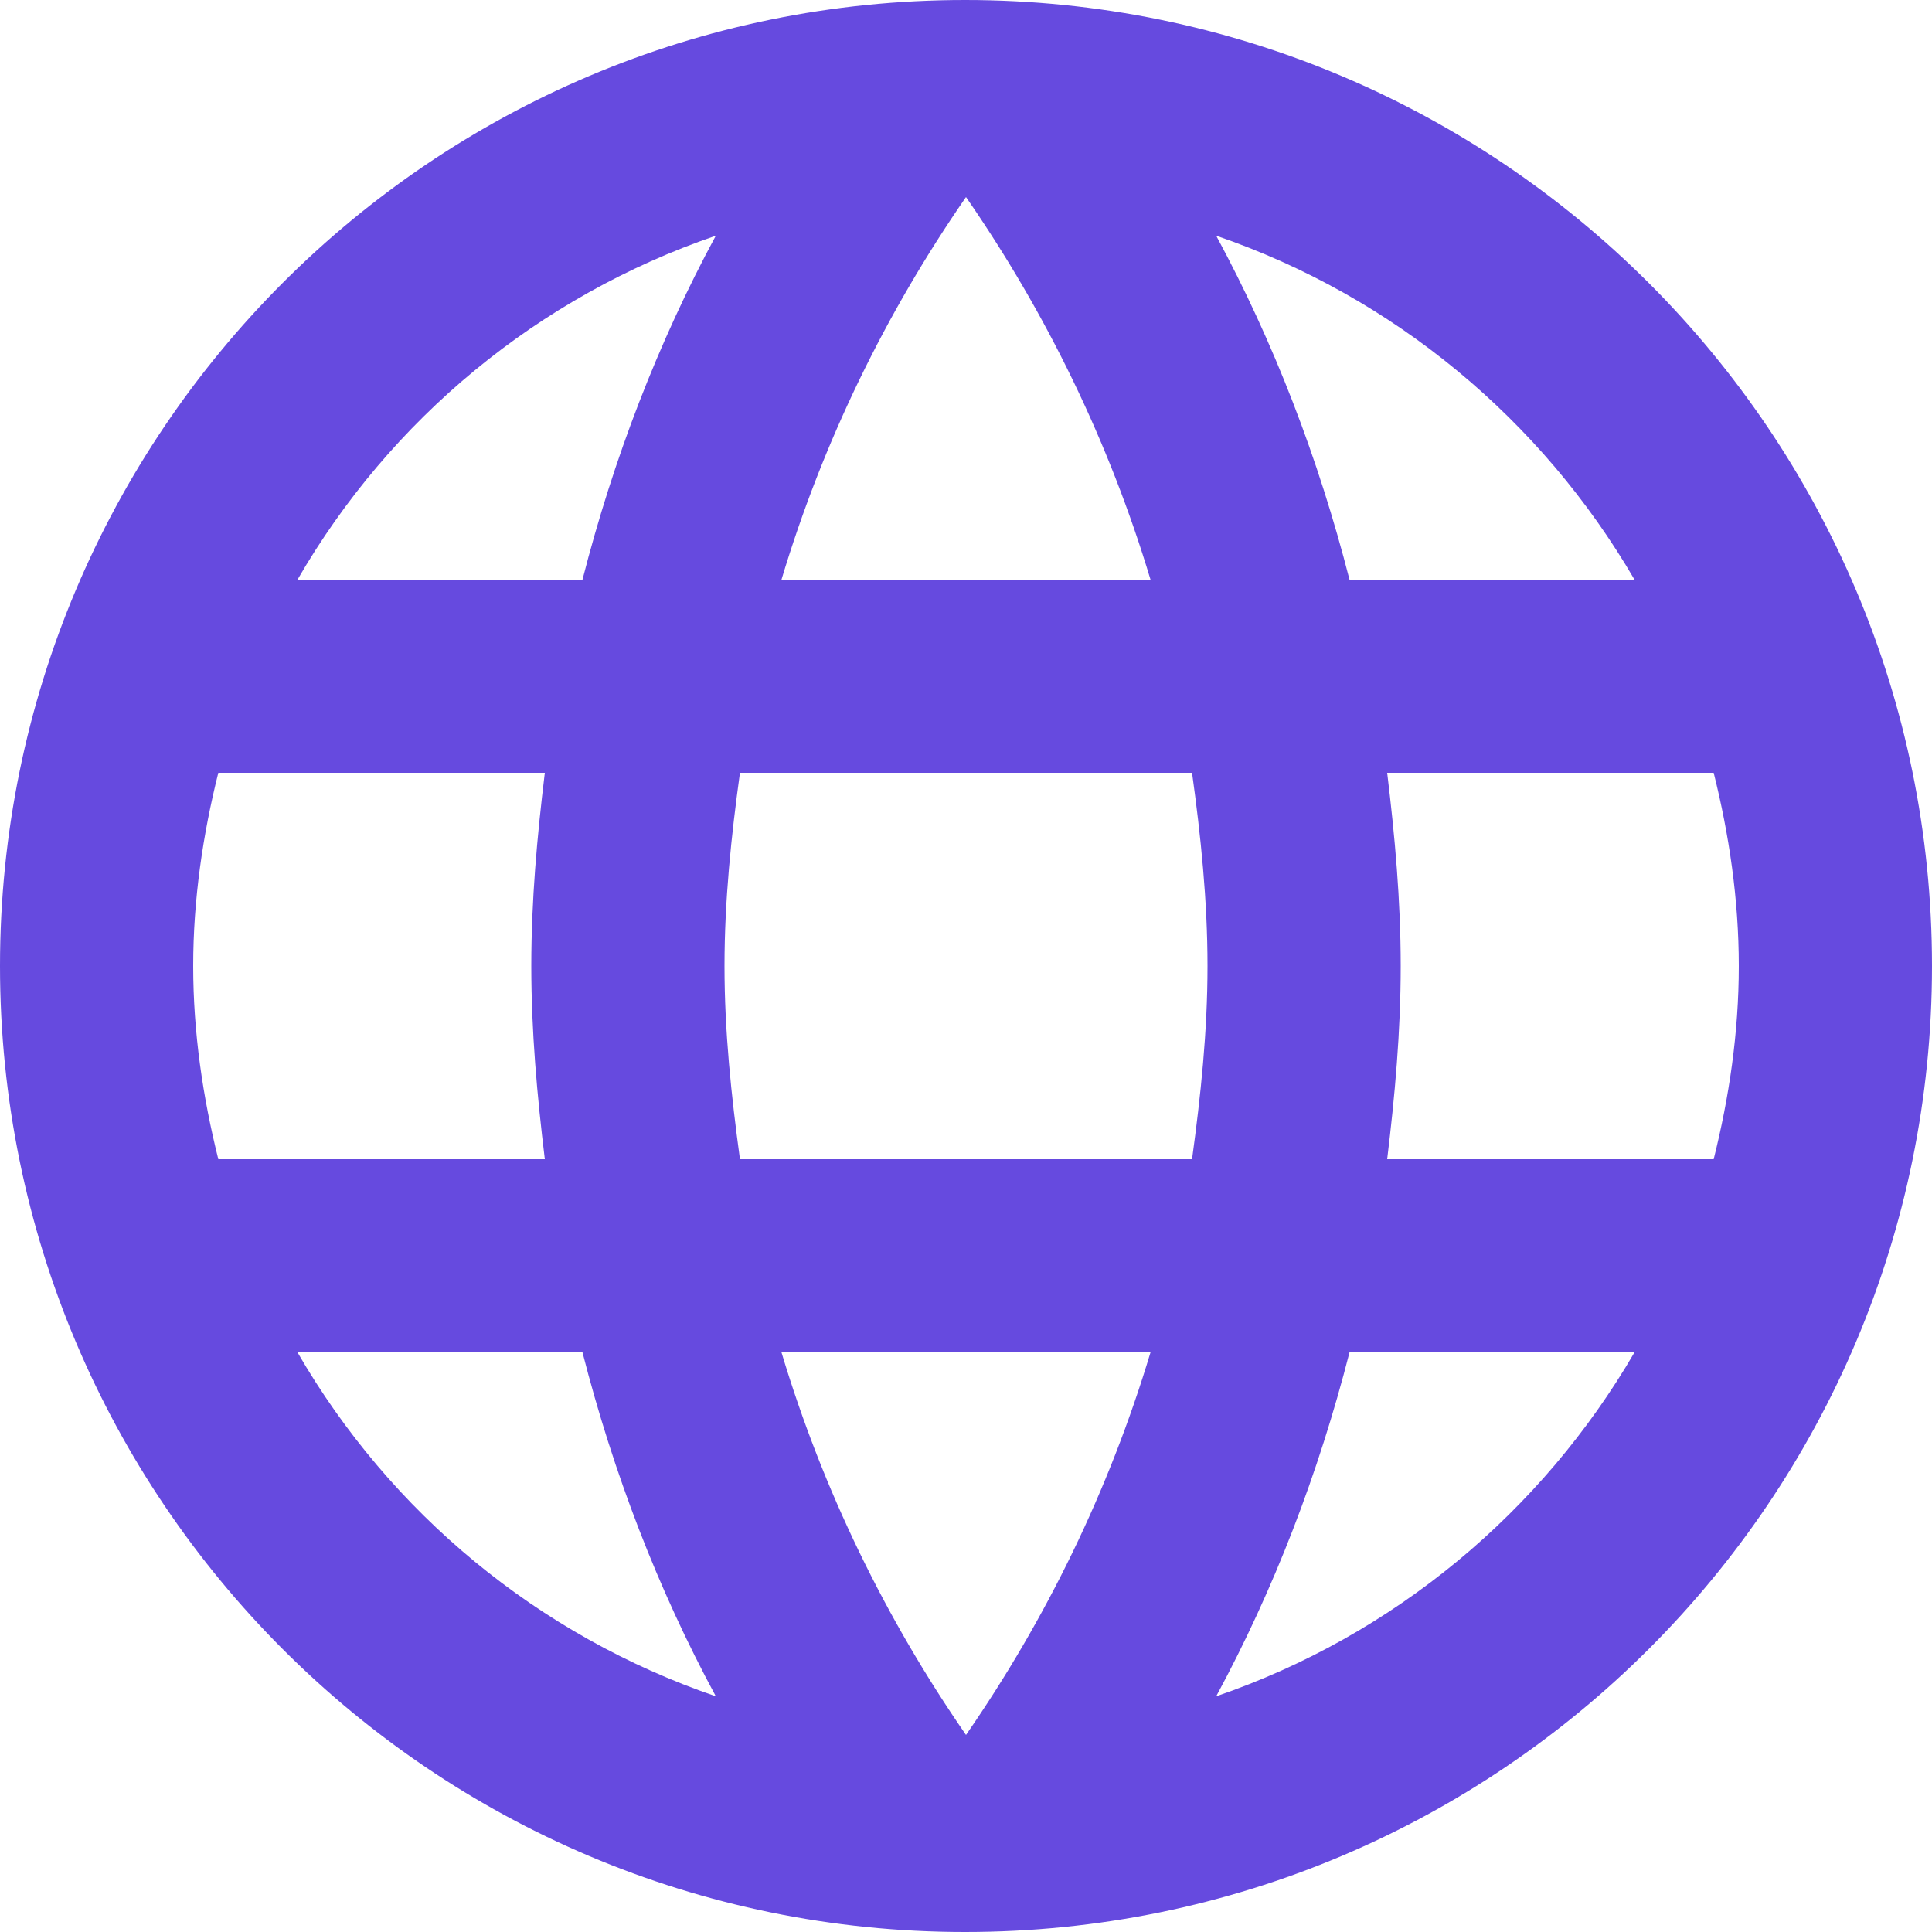
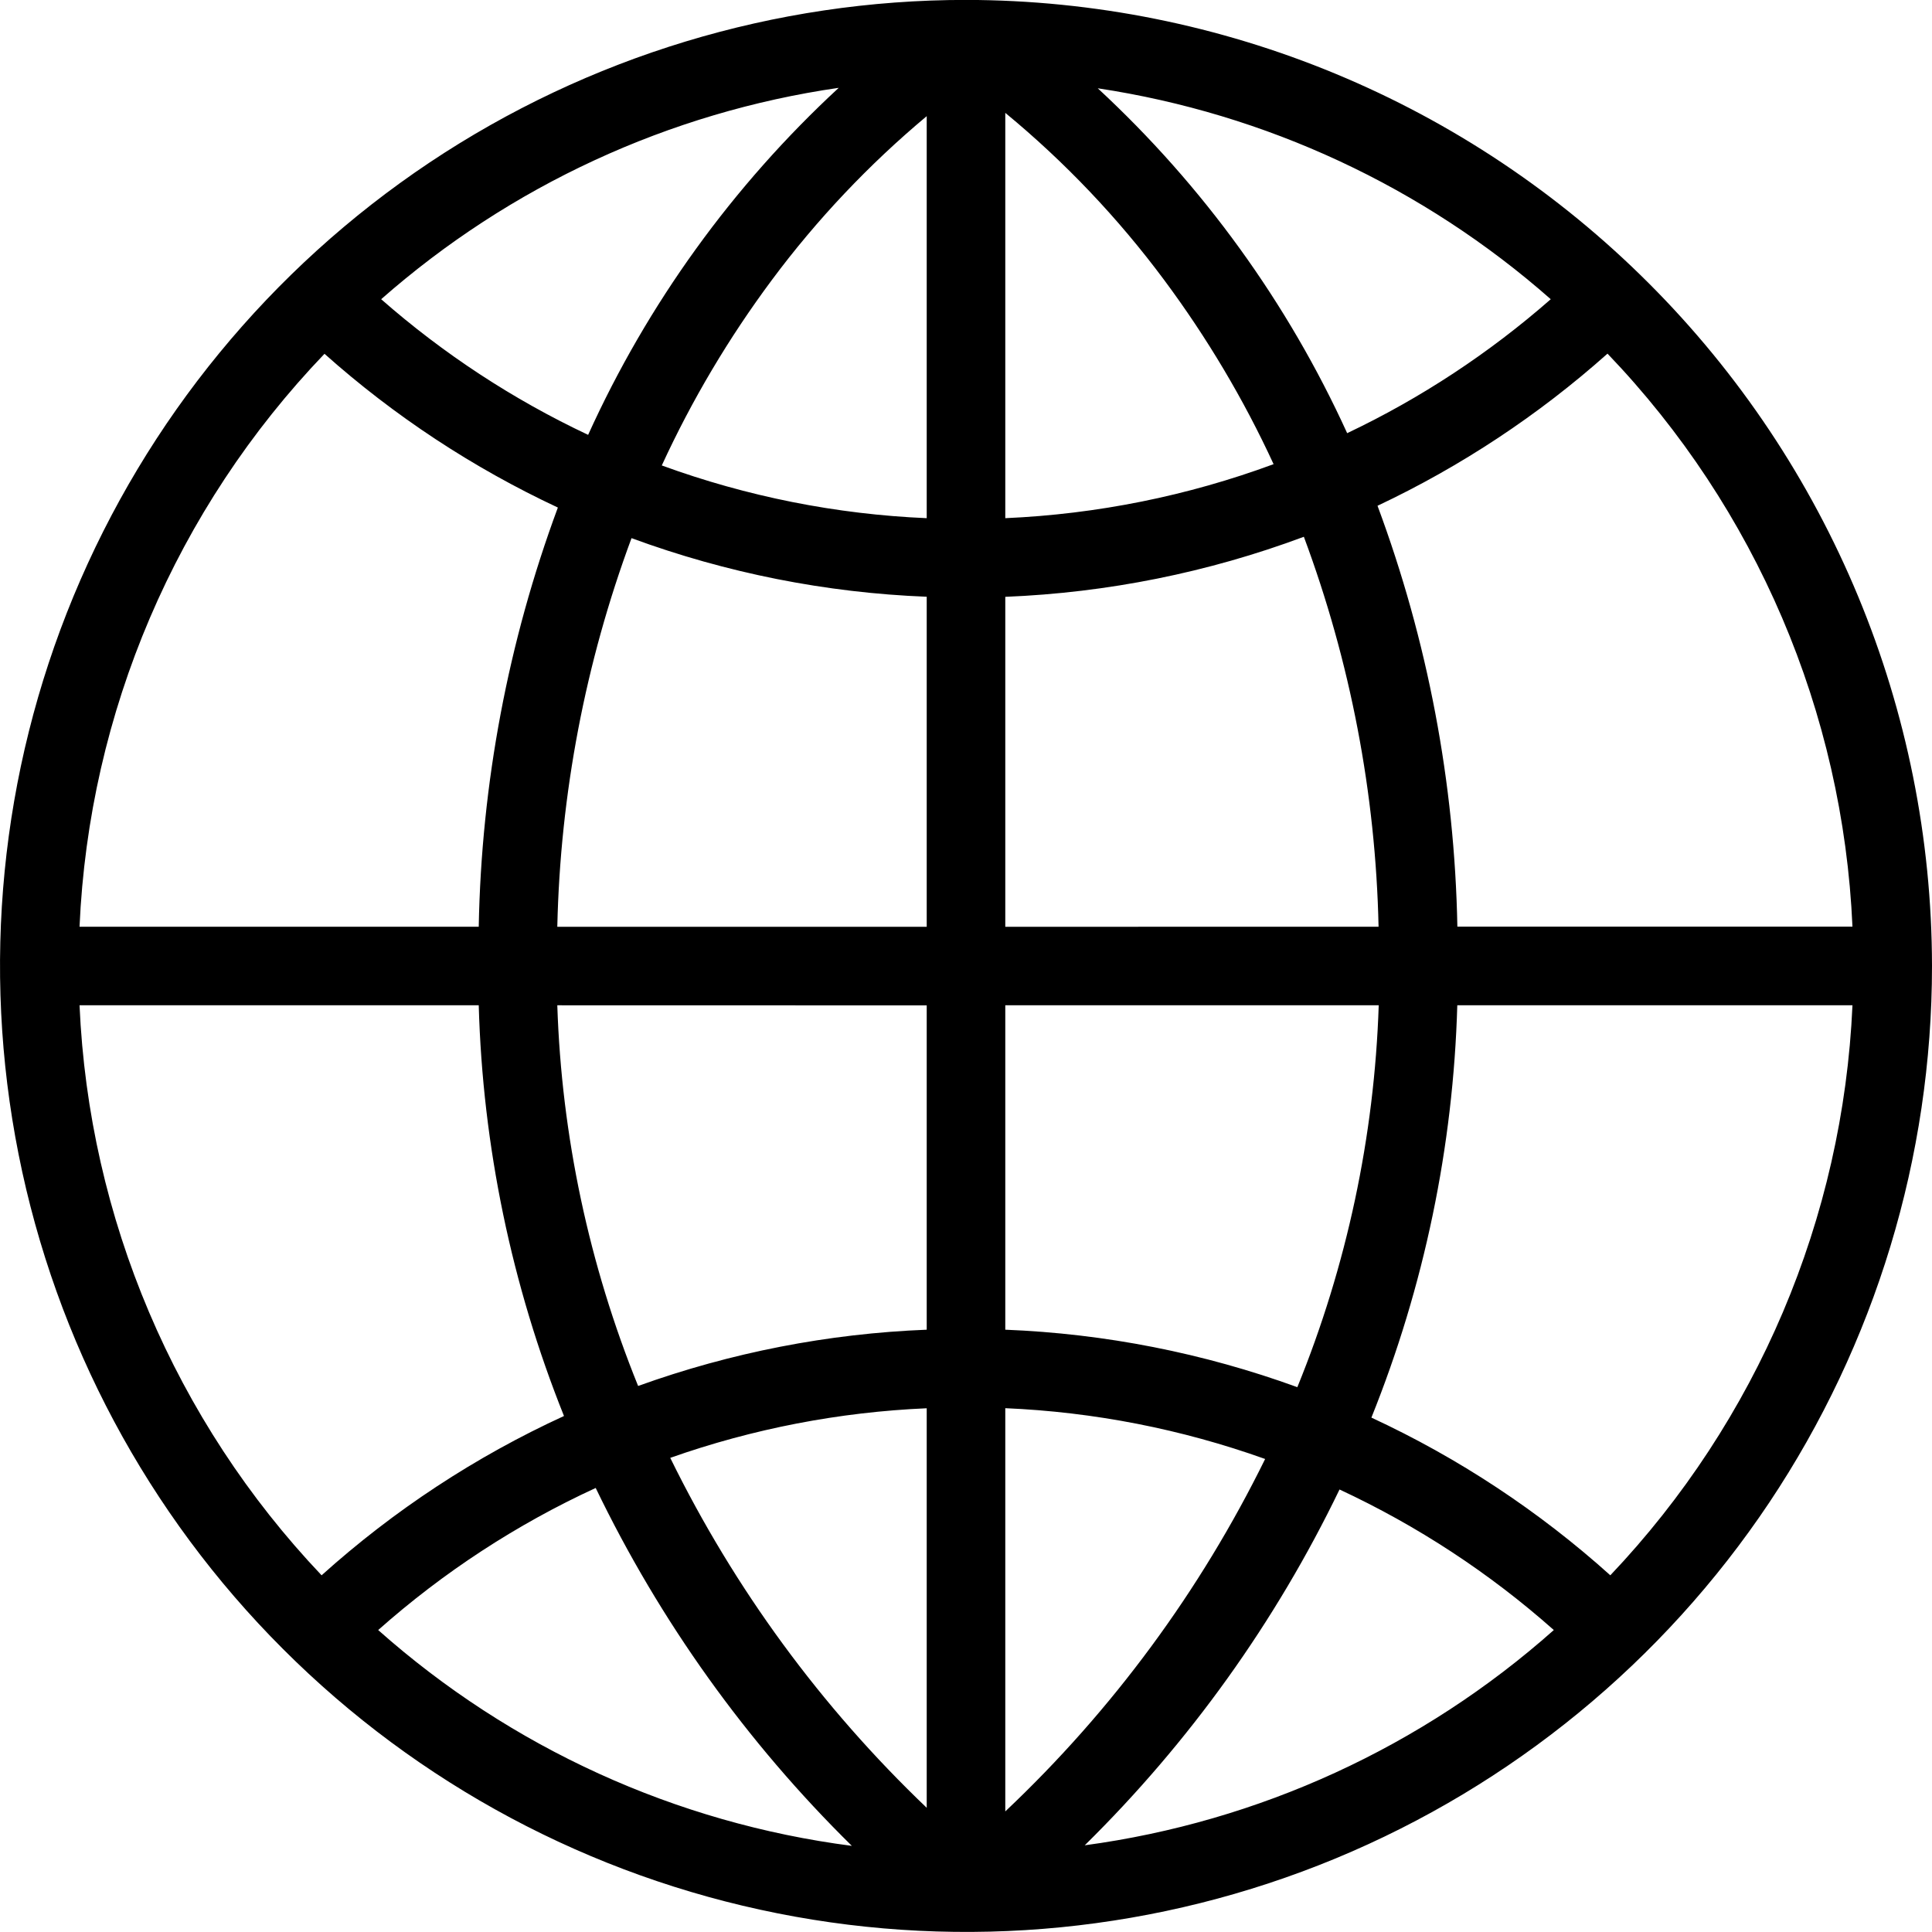
- <svg xmlns="http://www.w3.org/2000/svg" width="80" height="80" viewBox="0 0 80 80" fill="none">
-   <path d="M39.96 0C17.88 0 0 17.92 0 40C0 62.08 17.88 80 39.96 80C62.08 80 80 62.08 80 40C80 17.92 62.08 0 39.96 0ZM67.68 24H55.88C54.6 19 52.76 14.2 50.36 9.76C57.72 12.28 63.84 17.4 67.68 24ZM40 8.16C43.32 12.96 45.92 18.28 47.64 24H32.36C34.08 18.28 36.68 12.96 40 8.16ZM9.04 48C8.4 45.44 8 42.76 8 40C8 37.24 8.4 34.56 9.04 32H22.56C22.24 34.64 22 37.28 22 40C22 42.72 22.24 45.36 22.56 48H9.04ZM12.32 56H24.12C25.4 61 27.24 65.8 29.64 70.24C22.28 67.72 16.16 62.64 12.32 56ZM24.12 24H12.32C16.16 17.36 22.28 12.28 29.64 9.76C27.24 14.2 25.4 19 24.12 24ZM40 71.84C36.68 67.04 34.08 61.72 32.36 56H47.64C45.92 61.72 43.32 67.04 40 71.84ZM49.36 48H30.64C30.28 45.36 30 42.72 30 40C30 37.28 30.28 34.6 30.64 32H49.36C49.72 34.6 50 37.28 50 40C50 42.72 49.72 45.36 49.36 48ZM50.36 70.24C52.76 65.8 54.6 61 55.88 56H67.68C63.84 62.6 57.72 67.72 50.36 70.24ZM57.44 48C57.76 45.36 58 42.72 58 40C58 37.28 57.76 34.64 57.44 32H70.96C71.6 34.56 72 37.24 72 40C72 42.76 71.6 45.44 70.96 48H57.44Z" fill="#664ADF" />
+ <svg xmlns="http://www.w3.org/2000/svg" width="24" height="24" viewBox="0 0 24 24" fill="none">
+   <path d="M12 -0.001C9.627 -0.001 7.307 0.703 5.333 2.021C3.36 3.34 1.822 5.214 0.913 7.407C0.005 9.6 -0.232 12.012 0.231 14.34C0.694 16.668 1.836 18.806 3.515 20.484C5.193 22.163 7.331 23.305 9.659 23.768C11.987 24.232 14.399 23.994 16.592 23.086C18.785 22.177 20.659 20.639 21.978 18.666C23.296 16.692 24 14.372 24 11.999C23.996 8.818 22.731 5.767 20.481 3.518C18.232 1.268 15.181 0.003 12 -0.001ZM23.012 11.511H18.104C18.07 9.725 17.735 7.957 17.112 6.283C18.15 5.793 19.112 5.157 19.969 4.393C21.814 6.318 22.895 8.848 23.012 11.512V11.511ZM12.488 1.402C13.228 2.012 13.891 2.71 14.463 3.48C14.993 4.193 15.449 4.959 15.821 5.766C14.752 6.161 13.627 6.387 12.488 6.437V1.402ZM13.638 1.097C15.726 1.412 17.679 2.321 19.264 3.717C18.502 4.385 17.651 4.946 16.735 5.381C15.997 3.762 14.944 2.307 13.638 1.098V1.097ZM9.587 3.48C10.146 2.728 10.793 2.044 11.512 1.443V6.437C10.388 6.389 9.278 6.168 8.221 5.782C8.595 4.969 9.053 4.198 9.587 3.48ZM7.306 5.402C6.374 4.963 5.509 4.396 4.735 3.717C6.335 2.309 8.31 1.396 10.419 1.091C9.104 2.306 8.045 3.772 7.306 5.402V5.402ZM11.512 7.413V11.513H6.923C6.96 9.863 7.271 8.232 7.845 6.685C9.022 7.118 10.259 7.364 11.512 7.413ZM11.512 12.489V16.518C10.288 16.566 9.079 16.802 7.927 17.217C7.317 15.712 6.976 14.111 6.923 12.488L11.512 12.489ZM11.512 17.494V22.457C10.202 21.207 9.123 19.735 8.326 18.11C9.352 17.748 10.425 17.541 11.512 17.494V17.494ZM10.582 22.93C8.396 22.647 6.346 21.713 4.698 20.249C5.507 19.531 6.418 18.936 7.4 18.484C8.197 20.138 9.273 21.642 10.582 22.93V22.93ZM12.488 22.503V17.493C13.59 17.54 14.678 17.753 15.716 18.124C14.91 19.764 13.817 21.247 12.488 22.502V22.503ZM16.64 18.503C17.607 18.953 18.504 19.541 19.302 20.249C17.669 21.7 15.64 22.631 13.475 22.923C14.776 21.642 15.847 20.147 16.64 18.503V18.503ZM12.488 16.519V12.488H17.127C17.073 14.117 16.731 15.723 16.116 17.232C14.951 16.808 13.727 16.567 12.488 16.518V16.519ZM12.488 11.513V7.414C13.756 7.363 15.008 7.112 16.197 6.668C16.775 8.22 17.089 9.857 17.125 11.512L12.488 11.513ZM4.031 4.395C4.899 5.169 5.876 5.812 6.93 6.305C6.312 7.973 5.98 9.733 5.947 11.512H0.988C1.105 8.849 2.187 6.319 4.031 4.395ZM0.988 12.488H5.947C5.996 14.238 6.355 15.965 7.006 17.59C5.908 18.094 4.893 18.761 3.995 19.569C2.172 17.648 1.104 15.133 0.988 12.488ZM20.004 19.569C19.118 18.772 18.117 18.111 17.036 17.61C17.692 15.979 18.053 14.245 18.103 12.488H23.012C22.895 15.134 21.827 17.648 20.004 19.569Z" fill="currentColor" />
</svg>
